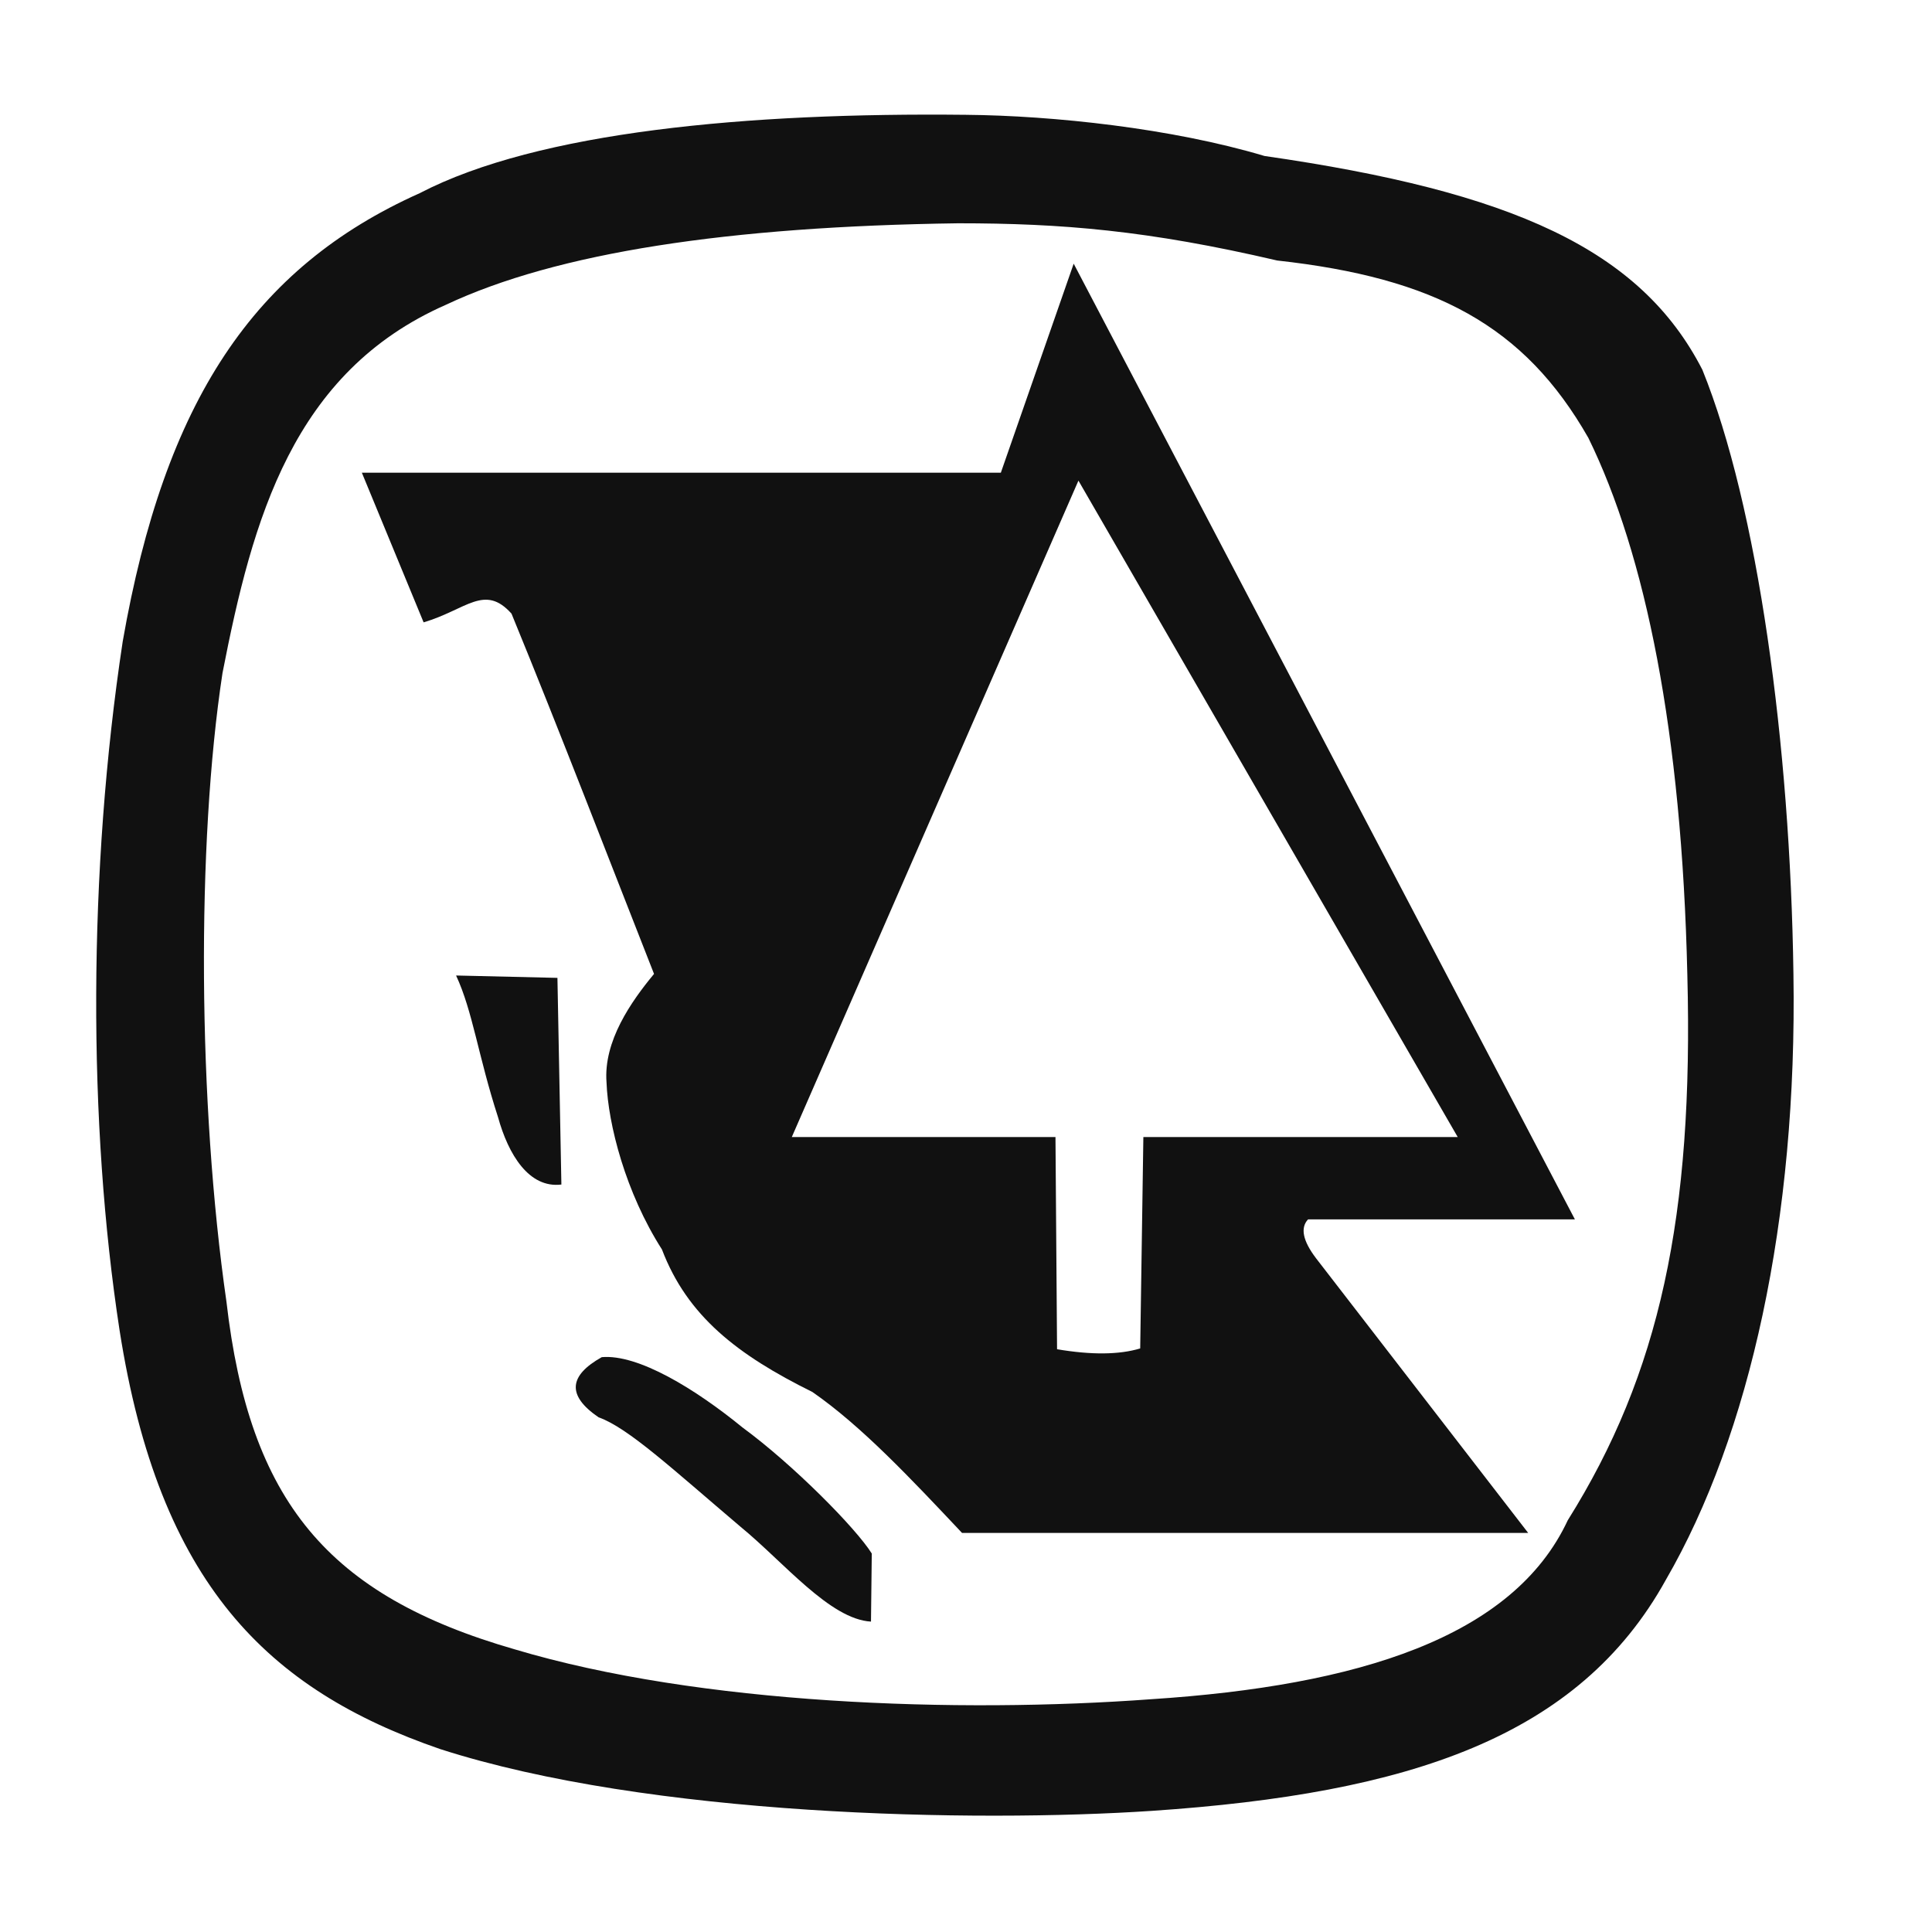
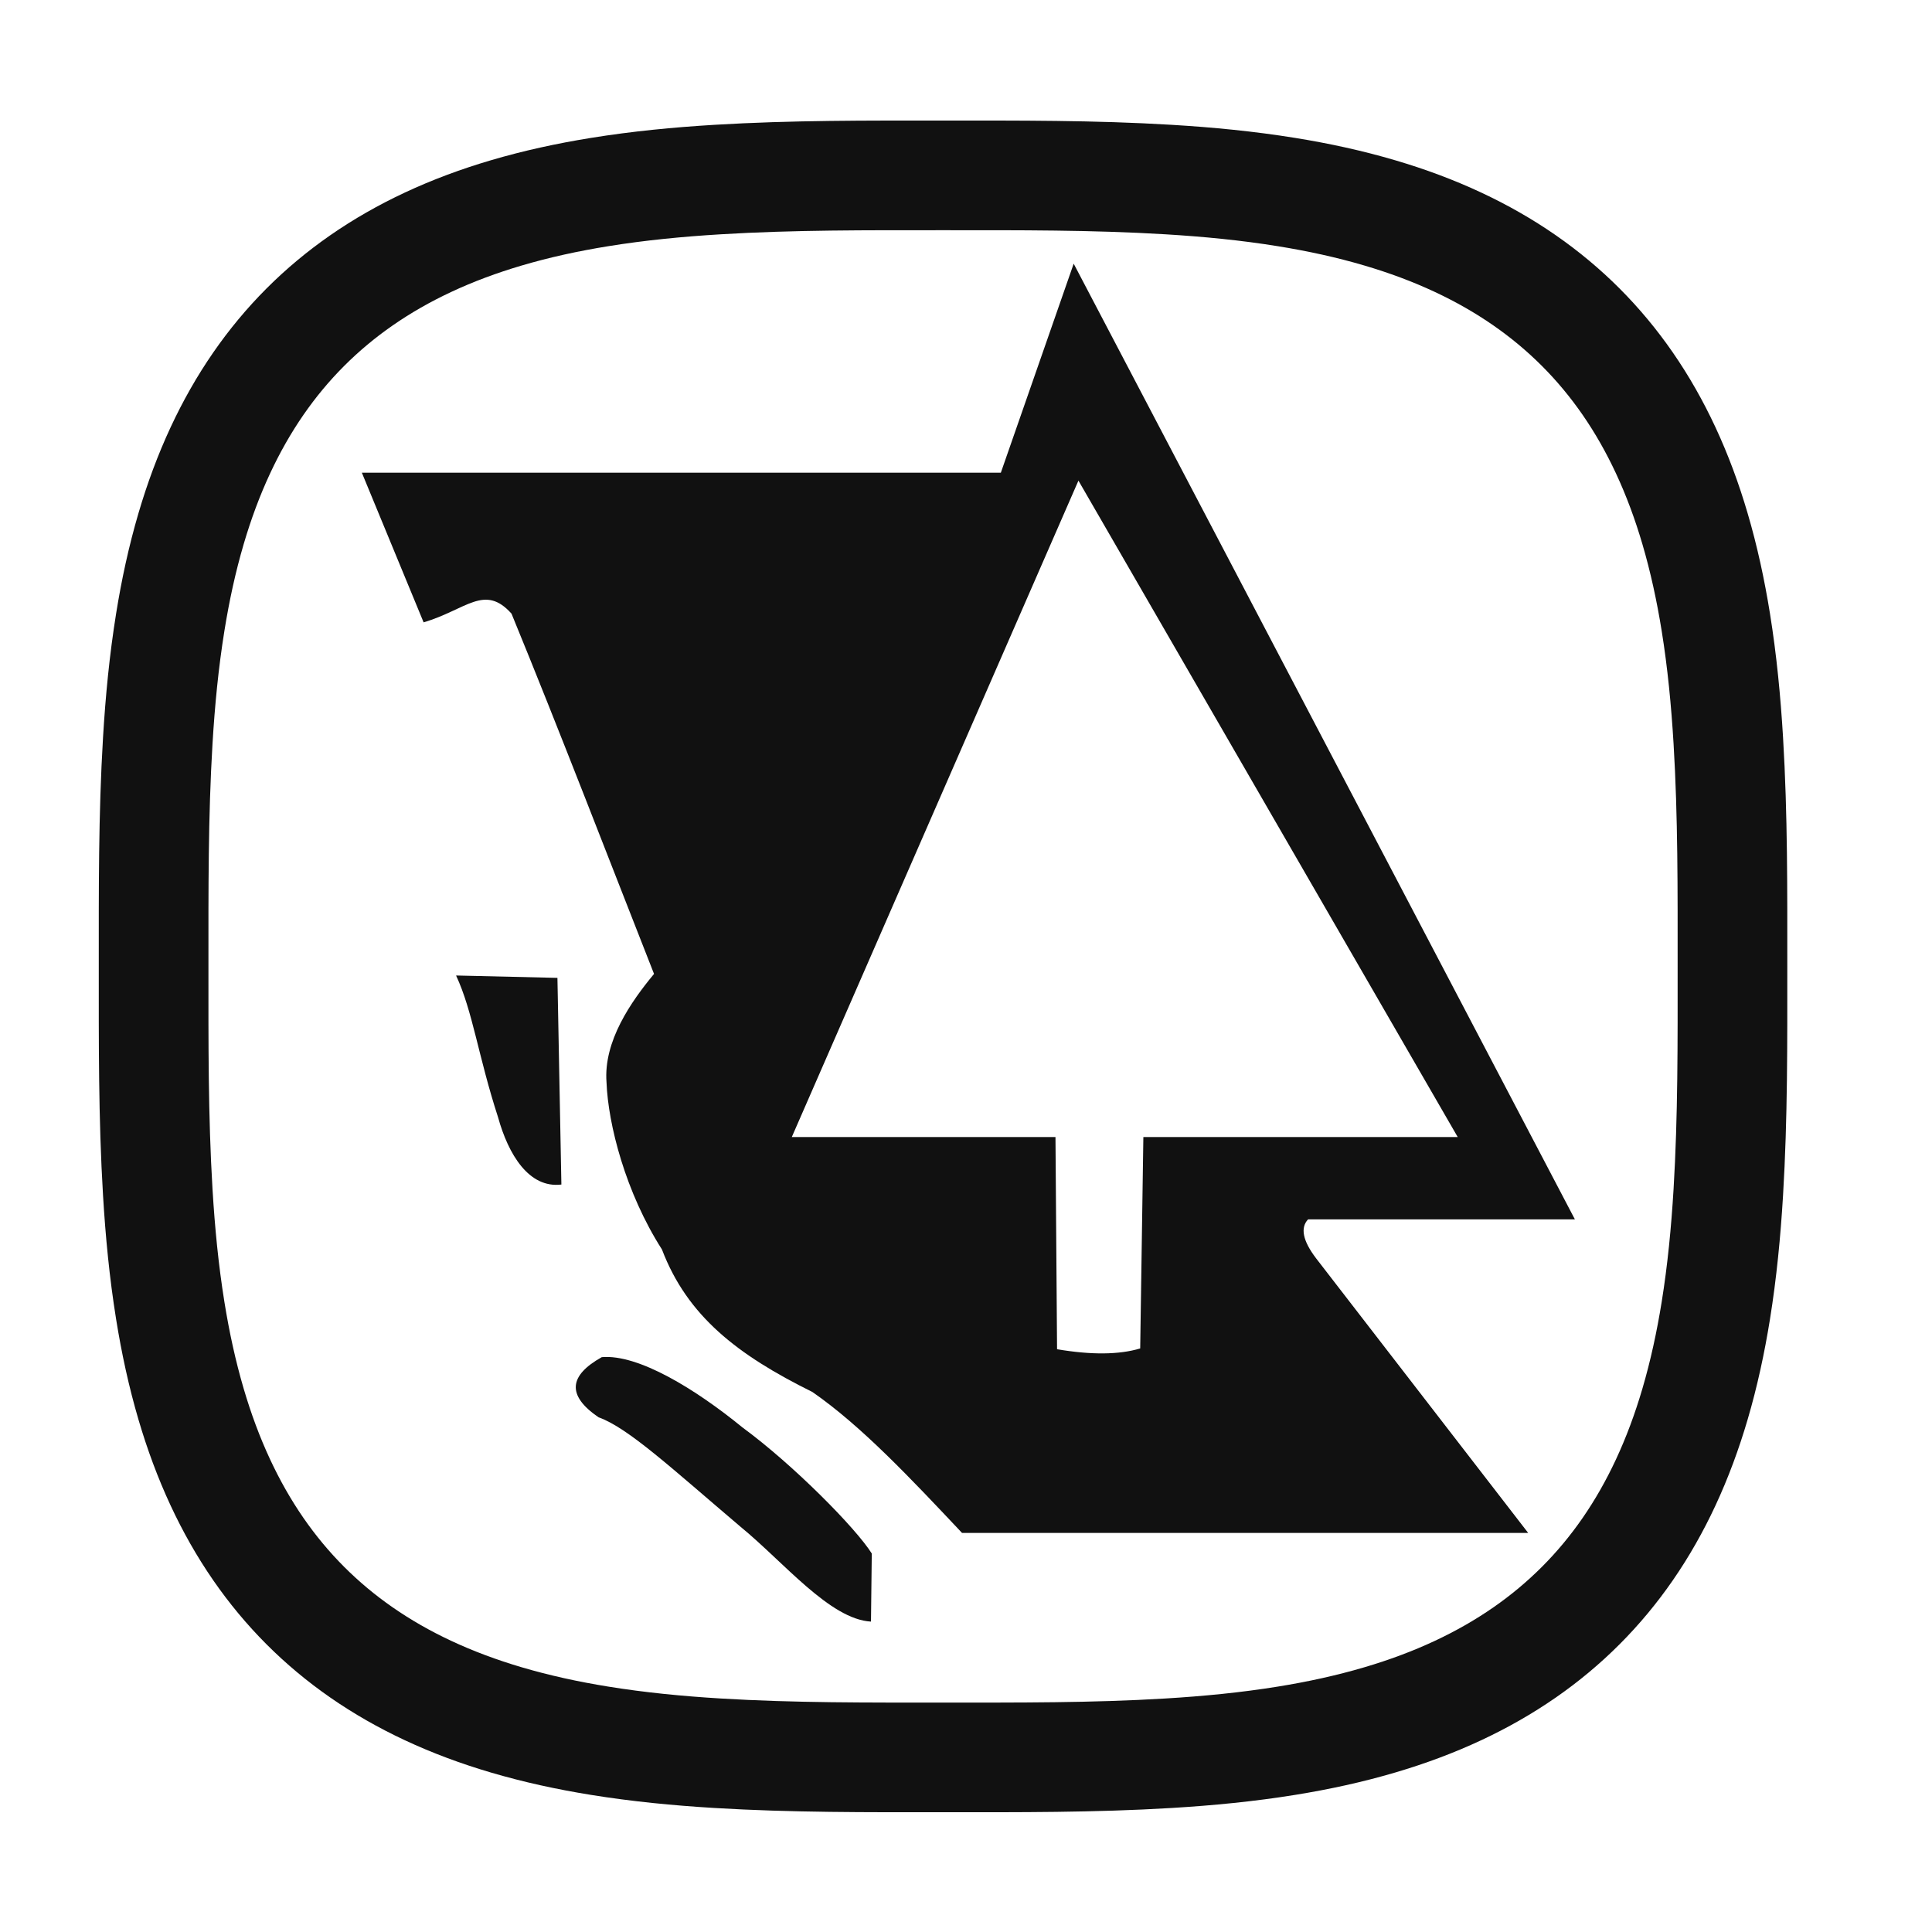
<svg xmlns="http://www.w3.org/2000/svg" width="520" height="520" viewBox="24 0 244 236" role="img" aria-labelledby="title desc">
  <g id="frame">
-     <path id="badge-outline" d="M 146 10.5 C 118.5 10.2 92 12.6 77 20.4 C 56 29.8 44.8 46.7 39.5 77 C 35.1 106 35.1 138 39.1 164 C 44.1 196 57.8 209.4 79.6 216.9 C 106 225.4 147 226.2 169.5 224.7 C 202 222.5 223.4 215.4 234.4 195.5 C 245 177.2 251 150 250.5 119 C 250.1 90 246 60 239 42.7 C 231.2 27.5 215 20.2 183.7 15.7 C 172 12.2 157 10.6 146 10.5 Z M 145 24.2 C 116 24.6 94.3 27.9 80.3 34.5 C 61 43 55.9 61.5 52.1 81 C 48.8 102.6 49 135.4 52.6 160.4 C 55.5 185.6 65.4 197.5 89 204.3 C 112.4 211.3 145 212.4 169.4 210.6 C 195.5 208.9 215.1 202.8 222 188 C 233.6 169.5 237.9 149.6 237.1 119.1 C 236.4 88.4 231.8 66 224.6 51.3 C 216.5 37.1 205.2 31.1 185.3 28.9 C 169 25.1 158.1 24.2 145 24.2 Z" fill="#111111" fill-rule="evenodd" />
+     <path id="badge-outline" d="M 242.8 118.05 C 242.8 127.597 242.848 137.056 242.274 146.585 C 241.972 151.604 241.495 156.57 240.696 161.534 C 240.05 165.537 239.204 169.476 238.059 173.366 C 237.06 176.756 235.848 180.058 234.354 183.26 C 232.987 186.191 231.402 188.997 229.563 191.657 C 227.804 194.2 225.835 196.574 223.651 198.762 C 221.468 200.95 219.098 202.923 216.559 204.686 C 213.906 206.529 211.105 208.117 208.18 209.487 C 204.984 210.984 201.689 212.199 198.305 213.199 C 194.424 214.347 190.493 215.195 186.497 215.841 C 181.543 216.643 176.587 217.12 171.578 217.423 C 162.068 217.998 152.627 217.95 143.1 217.95 C 133.572 217.95 124.132 217.998 114.622 217.423 C 109.613 217.12 104.657 216.643 99.703 215.841 C 95.707 215.195 91.776 214.347 87.895 213.199 C 84.511 212.199 81.216 210.984 78.02 209.487 C 75.095 208.117 72.294 206.529 69.641 204.686 C 67.102 202.923 64.732 200.95 62.549 198.762 C 60.365 196.574 58.396 194.2 56.637 191.657 C 54.798 188.997 53.213 186.191 51.846 183.26 C 50.352 180.058 49.14 176.756 48.141 173.366 C 46.996 169.476 46.15 165.537 45.505 161.534 C 44.705 156.57 44.228 151.604 43.926 146.585 C 43.352 137.056 43.4 127.597 43.4 118.05 C 43.4 108.503 43.352 99.044 43.926 89.515 C 44.228 84.496 44.705 79.53 45.505 74.566 C 46.15 70.562 46.996 66.624 48.141 62.734 C 49.14 59.344 50.352 56.042 51.846 52.84 C 53.213 49.909 54.798 47.103 56.637 44.443 C 58.396 41.9 60.365 39.526 62.549 37.337 C 64.732 35.15 67.102 33.177 69.641 31.414 C 72.294 29.571 75.095 27.983 78.02 26.613 C 81.216 25.116 84.511 23.901 87.895 22.901 C 91.776 21.753 95.707 20.905 99.703 20.259 C 104.657 19.457 109.613 18.98 114.622 18.677 C 124.132 18.102 133.572 18.15 143.1 18.15 C 152.627 18.15 162.068 18.102 171.578 18.677 C 176.587 18.98 181.543 19.457 186.497 20.259 C 190.493 20.905 194.424 21.753 198.305 22.901 C 201.689 23.901 204.984 25.116 208.18 26.613 C 211.105 27.983 213.906 29.571 216.559 31.414 C 219.098 33.177 221.468 35.15 223.651 37.337 C 225.835 39.526 227.804 41.9 229.563 44.443 C 231.402 47.103 232.987 49.909 234.354 52.84 C 235.848 56.042 237.06 59.344 238.059 62.734 C 239.204 66.624 240.05 70.562 240.696 74.566 C 241.495 79.53 241.972 84.496 242.274 89.515 C 242.848 99.044 242.8 108.503 242.8 118.05 Z" fill="none" stroke="#111111" stroke-width="13.85" stroke-linejoin="round" stroke-linecap="round" />
  </g>
  <g id="silhouette" fill="#111111">
    <path id="province-and-tree" d="M 69.7 55.7 L 150.4 55.7 L 159.6 29.3 L 222.9 150 L 189.2 150 Q 187.7 151.6 190.2 154.9 L 217 189.6 L 145.5 189.6 C 139 182.7 132.8 176.1 126.6 171.8 C 117.1 167.1 110.8 162.2 107.6 153.8 C 103 146.6 100.8 138 100.6 132.7 C 100.2 127.5 103.7 122.5 106.6 119 C 101.4 105.8 94.6 88.1 88.6 73.5 C 85.2 69.7 82.9 73 77.5 74.6 Z M 160.2 56.7 L 208.1 139.6 L 168.4 139.6 L 168 166.3 Q 164 167.5 157.5 166.4 L 157.3 139.6 L 124 139.6 Z" fill-rule="evenodd" />
  </g>
  <g id="islands">
    <path id="northern-island" d="M 81.6 119.2 L 94.4 119.5 L 94.9 145.6 C 90.8 146.1 88.2 141.8 86.9 137.1 C 84.4 129.4 83.7 123.7 81.6 119.2 Z" fill="#111111" />
    <path id="southern-island" d="M 100 167.4 C 104.6 167 111.8 171.4 117.8 176.3 C 124.2 181 132.1 189 134.1 192.2 L 134 200.8 C 128.8 200.5 123 193.3 117.5 188.8 C 108.9 181.5 103.3 176.3 99.6 175 C 95.5 172.2 95.9 169.7 100 167.4 Z" fill="#111111" />
  </g>
</svg>
